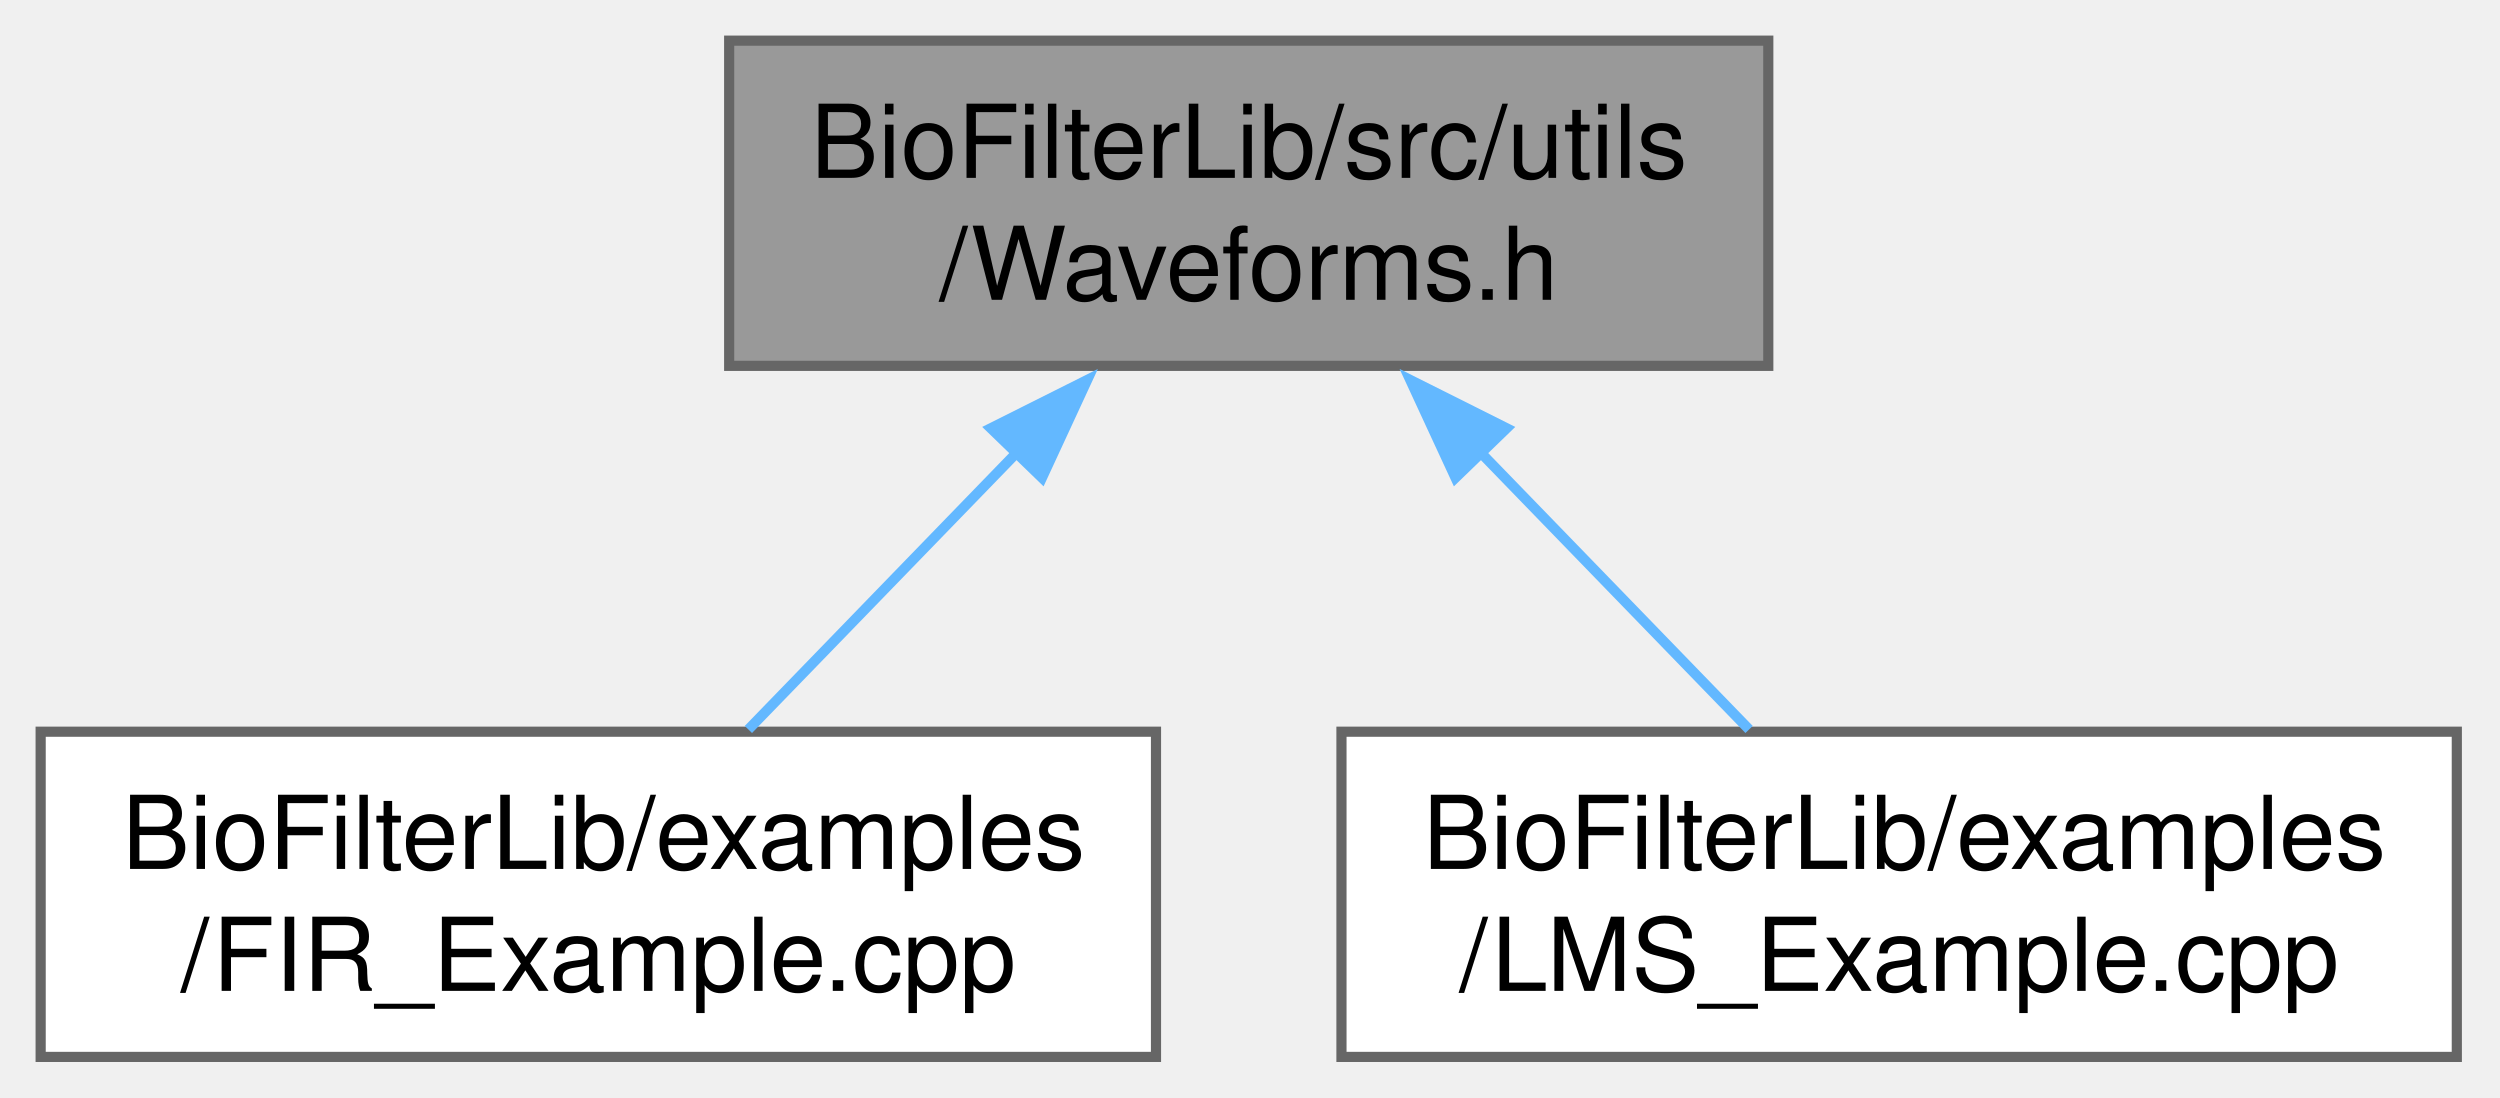
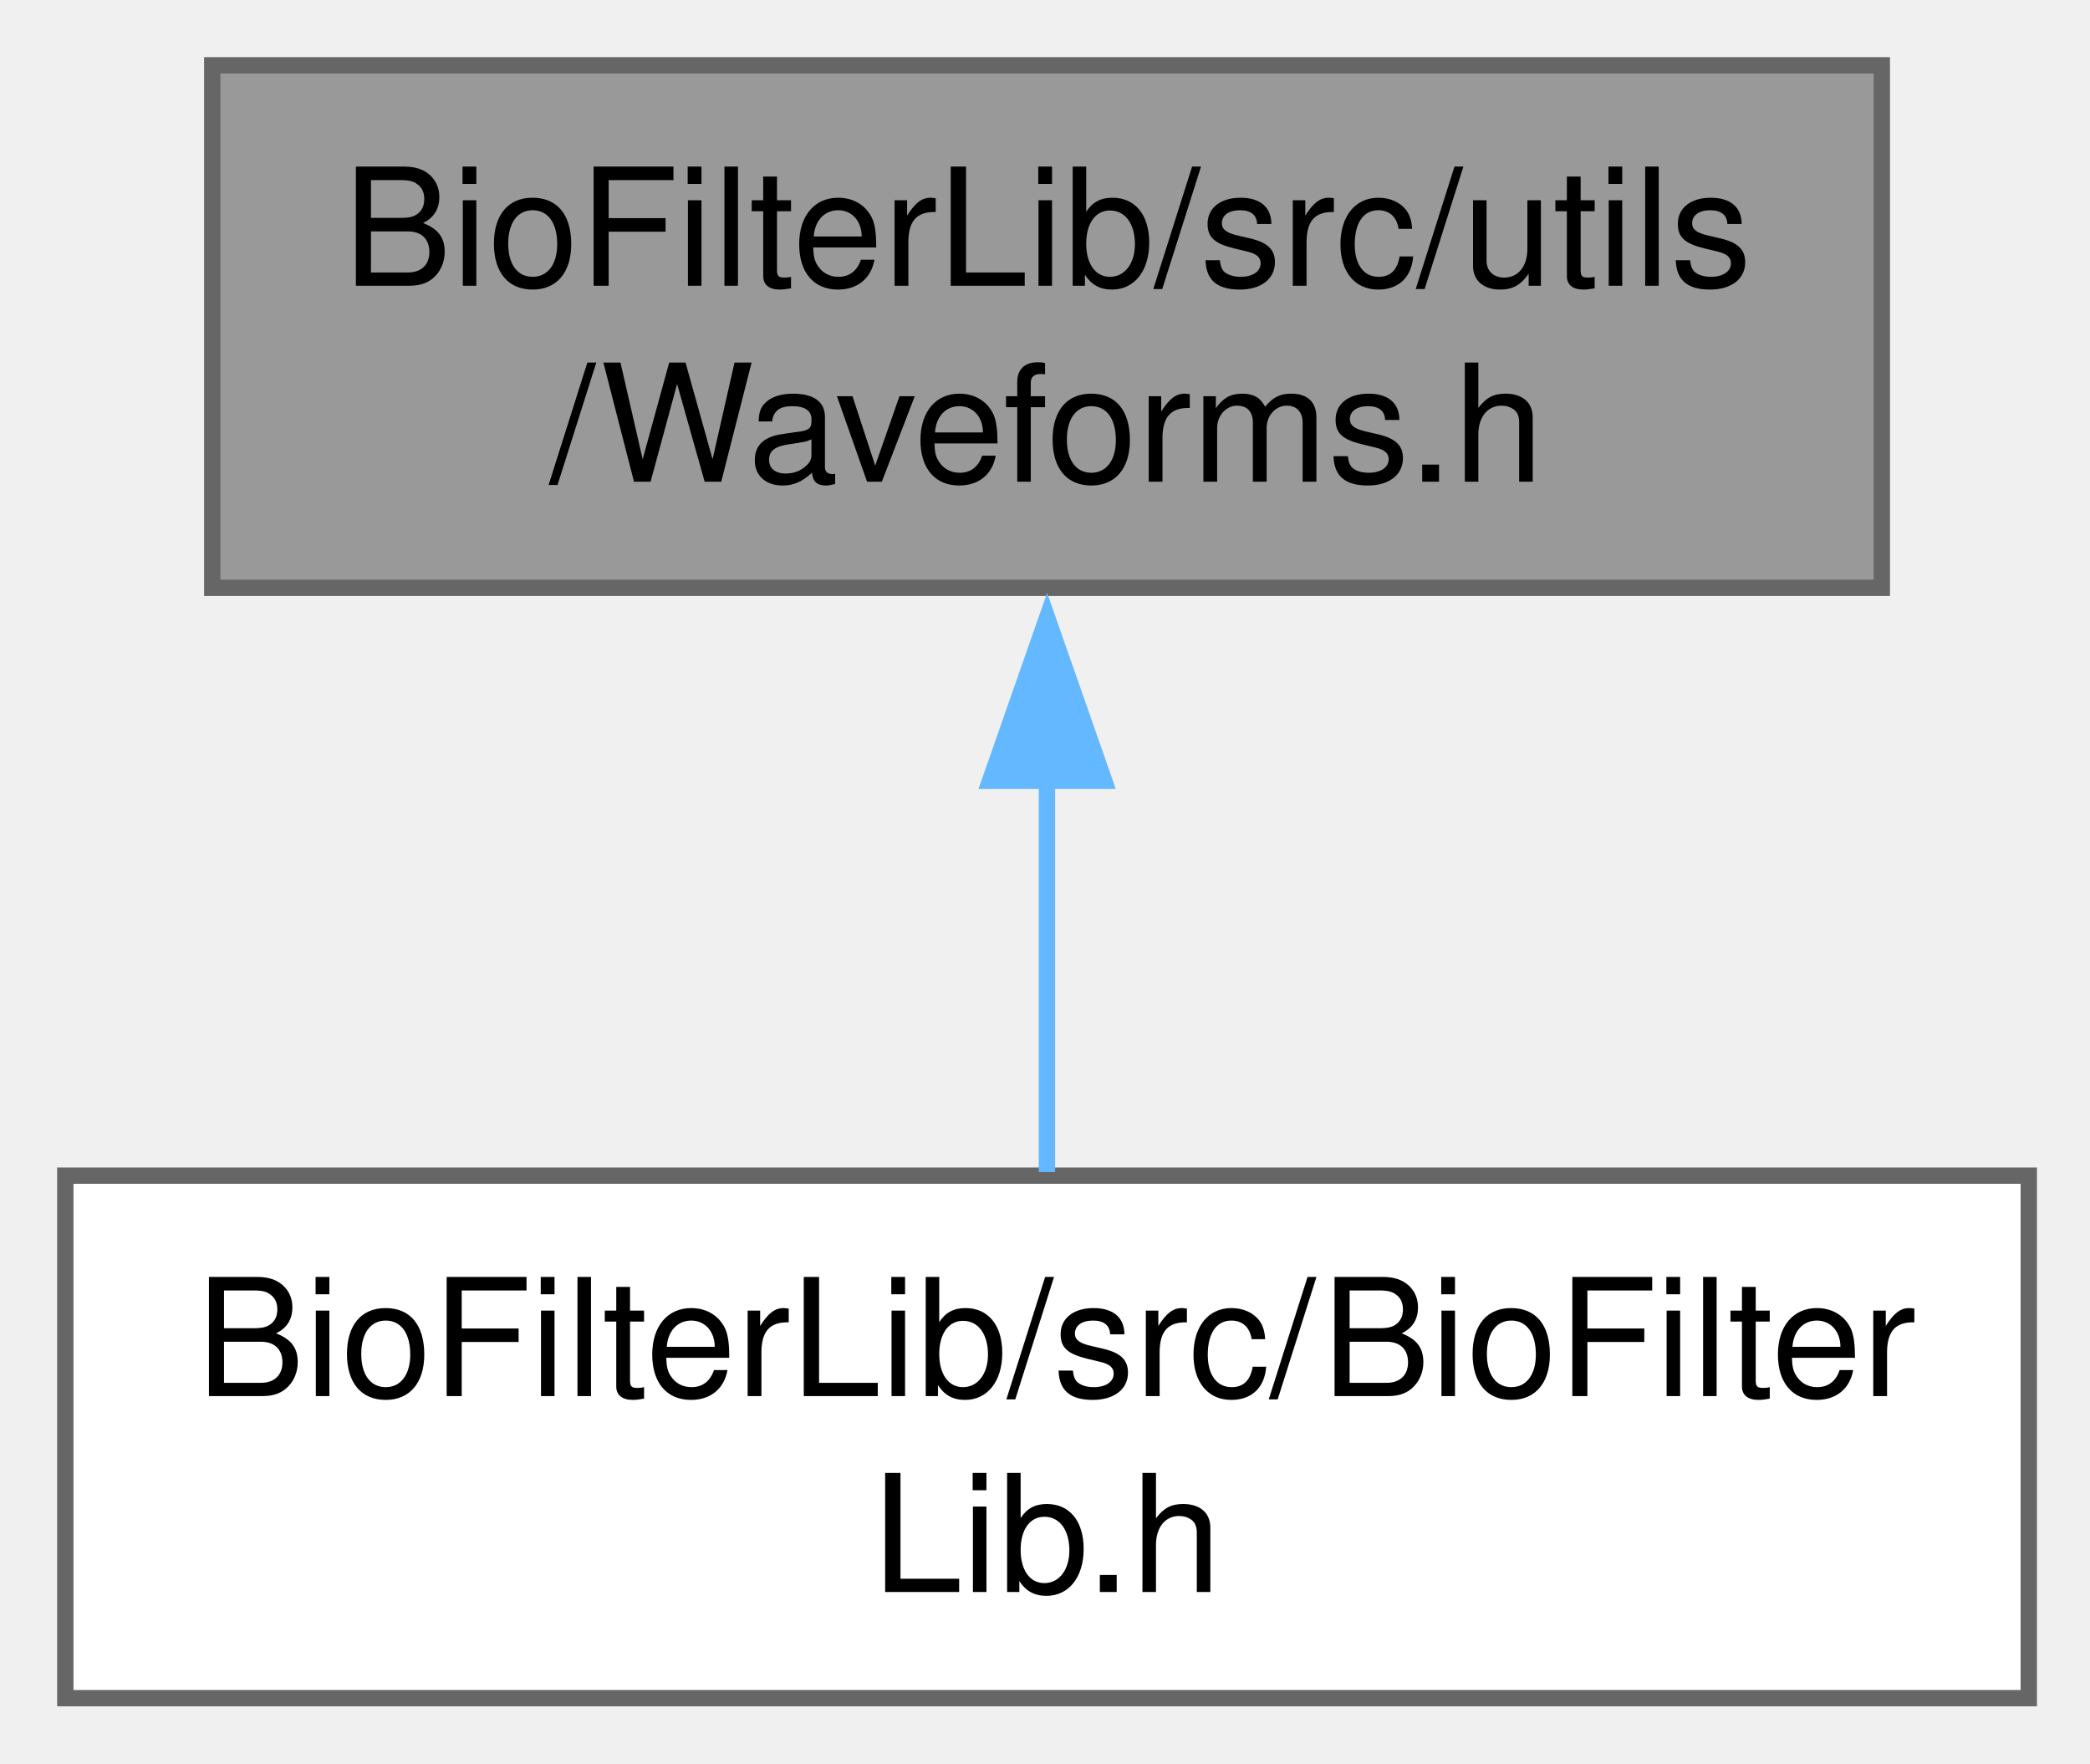
- <svg xmlns="http://www.w3.org/2000/svg" xmlns:xlink="http://www.w3.org/1999/xlink" width="246pt" height="108pt" viewBox="0.00 0.00 246.00 108.00">
+ <svg xmlns="http://www.w3.org/2000/svg" xmlns:xlink="http://www.w3.org/1999/xlink" width="128pt" height="108pt" viewBox="0.00 0.00 128.00 108.00">
  <g id="graph0" class="graph" transform="scale(1 1) rotate(0) translate(4 104)">
    <g id="Node000001" class="node">
      <g id="a_Node000001">
-         <a xlink:title=" ">
-           <polygon fill="#999999" stroke="#666666" points="170,-100 67.75,-100 67.75,-68 170,-68 170,-100" />
-           <text xml:space="preserve" text-anchor="start" x="75.75" y="-86.5" font-family="Helvetica,sans-Serif" font-size="10.00">BioFilterLib/src/utils</text>
-           <text xml:space="preserve" text-anchor="middle" x="118.88" y="-74.5" font-family="Helvetica,sans-Serif" font-size="10.00">/Waveforms.h</text>
+         <a xlink:title="Señales de prueba para BioFilterLib.">
+           <polygon fill="#999999" stroke="#666666" points="111.25,-100 9,-100 9,-68 111.25,-68 111.25,-100" />
+           <text xml:space="preserve" text-anchor="start" x="17" y="-86.5" font-family="Helvetica,sans-Serif" font-size="10.00">BioFilterLib/src/utils</text>
+           <text xml:space="preserve" text-anchor="middle" x="60.12" y="-74.5" font-family="Helvetica,sans-Serif" font-size="10.00">/Waveforms.h</text>
        </a>
      </g>
    </g>
    <g id="Node000002" class="node">
      <g id="a_Node000002">
-         <a xlink:href="_f_i_r___example_8cpp.html" target="_top" xlink:title=" ">
-           <polygon fill="white" stroke="#666666" points="109.75,-32 0,-32 0,0 109.75,0 109.75,-32" />
-           <text xml:space="preserve" text-anchor="start" x="8" y="-18.5" font-family="Helvetica,sans-Serif" font-size="10.00">BioFilterLib/examples</text>
-           <text xml:space="preserve" text-anchor="middle" x="54.88" y="-6.5" font-family="Helvetica,sans-Serif" font-size="10.00">/FIR_Example.cpp</text>
+         <a xlink:href="_bio_filter_lib_8h.html" target="_top" xlink:title=" ">
+           <polygon fill="white" stroke="#666666" points="120.25,-32 0,-32 0,0 120.25,0 120.25,-32" />
+           <text xml:space="preserve" text-anchor="start" x="8" y="-18.5" font-family="Helvetica,sans-Serif" font-size="10.00">BioFilterLib/src/BioFilter</text>
+           <text xml:space="preserve" text-anchor="middle" x="60.12" y="-6.5" font-family="Helvetica,sans-Serif" font-size="10.00">Lib.h</text>
        </a>
      </g>
    </g>
    <g id="edge1_Node000001_Node000002" class="edge">
      <g id="a_edge1_Node000001_Node000002">
        <a xlink:title=" ">
-           <path fill="none" stroke="#63b8ff" d="M96.02,-59.43C87.24,-50.38 77.46,-40.29 69.64,-32.22" />
-           <polygon fill="#63b8ff" stroke="#63b8ff" points="93.5,-61.86 102.98,-66.61 98.53,-56.99 93.5,-61.86" />
-         </a>
-       </g>
-     </g>
-     <g id="Node000003" class="node">
-       <g id="a_Node000003">
-         <a xlink:href="_l_m_s___example_8cpp.html" target="_top" xlink:title="Ejemplo de cancelación adaptativa de interferencia de línea eléctrica usando LMSFilter.">
-           <polygon fill="white" stroke="#666666" points="237.75,-32 128,-32 128,0 237.75,0 237.75,-32" />
-           <text xml:space="preserve" text-anchor="start" x="136" y="-18.5" font-family="Helvetica,sans-Serif" font-size="10.00">BioFilterLib/examples</text>
-           <text xml:space="preserve" text-anchor="middle" x="182.88" y="-6.5" font-family="Helvetica,sans-Serif" font-size="10.00">/LMS_Example.cpp</text>
-         </a>
-       </g>
-     </g>
-     <g id="edge2_Node000001_Node000003" class="edge">
-       <g id="a_edge2_Node000001_Node000003">
-         <a xlink:title=" ">
-           <path fill="none" stroke="#63b8ff" d="M141.73,-59.43C150.51,-50.38 160.29,-40.29 168.11,-32.22" />
-           <polygon fill="#63b8ff" stroke="#63b8ff" points="139.22,-56.99 134.77,-66.61 144.25,-61.86 139.22,-56.99" />
+           <path fill="none" stroke="#63b8ff" d="M60.12,-56.31C60.12,-48.12 60.12,-39.38 60.12,-32.22" />
+           <polygon fill="#63b8ff" stroke="#63b8ff" points="56.63,-56.18 60.13,-66.18 63.63,-56.18 56.63,-56.18" />
        </a>
      </g>
    </g>
  </g>
</svg>
